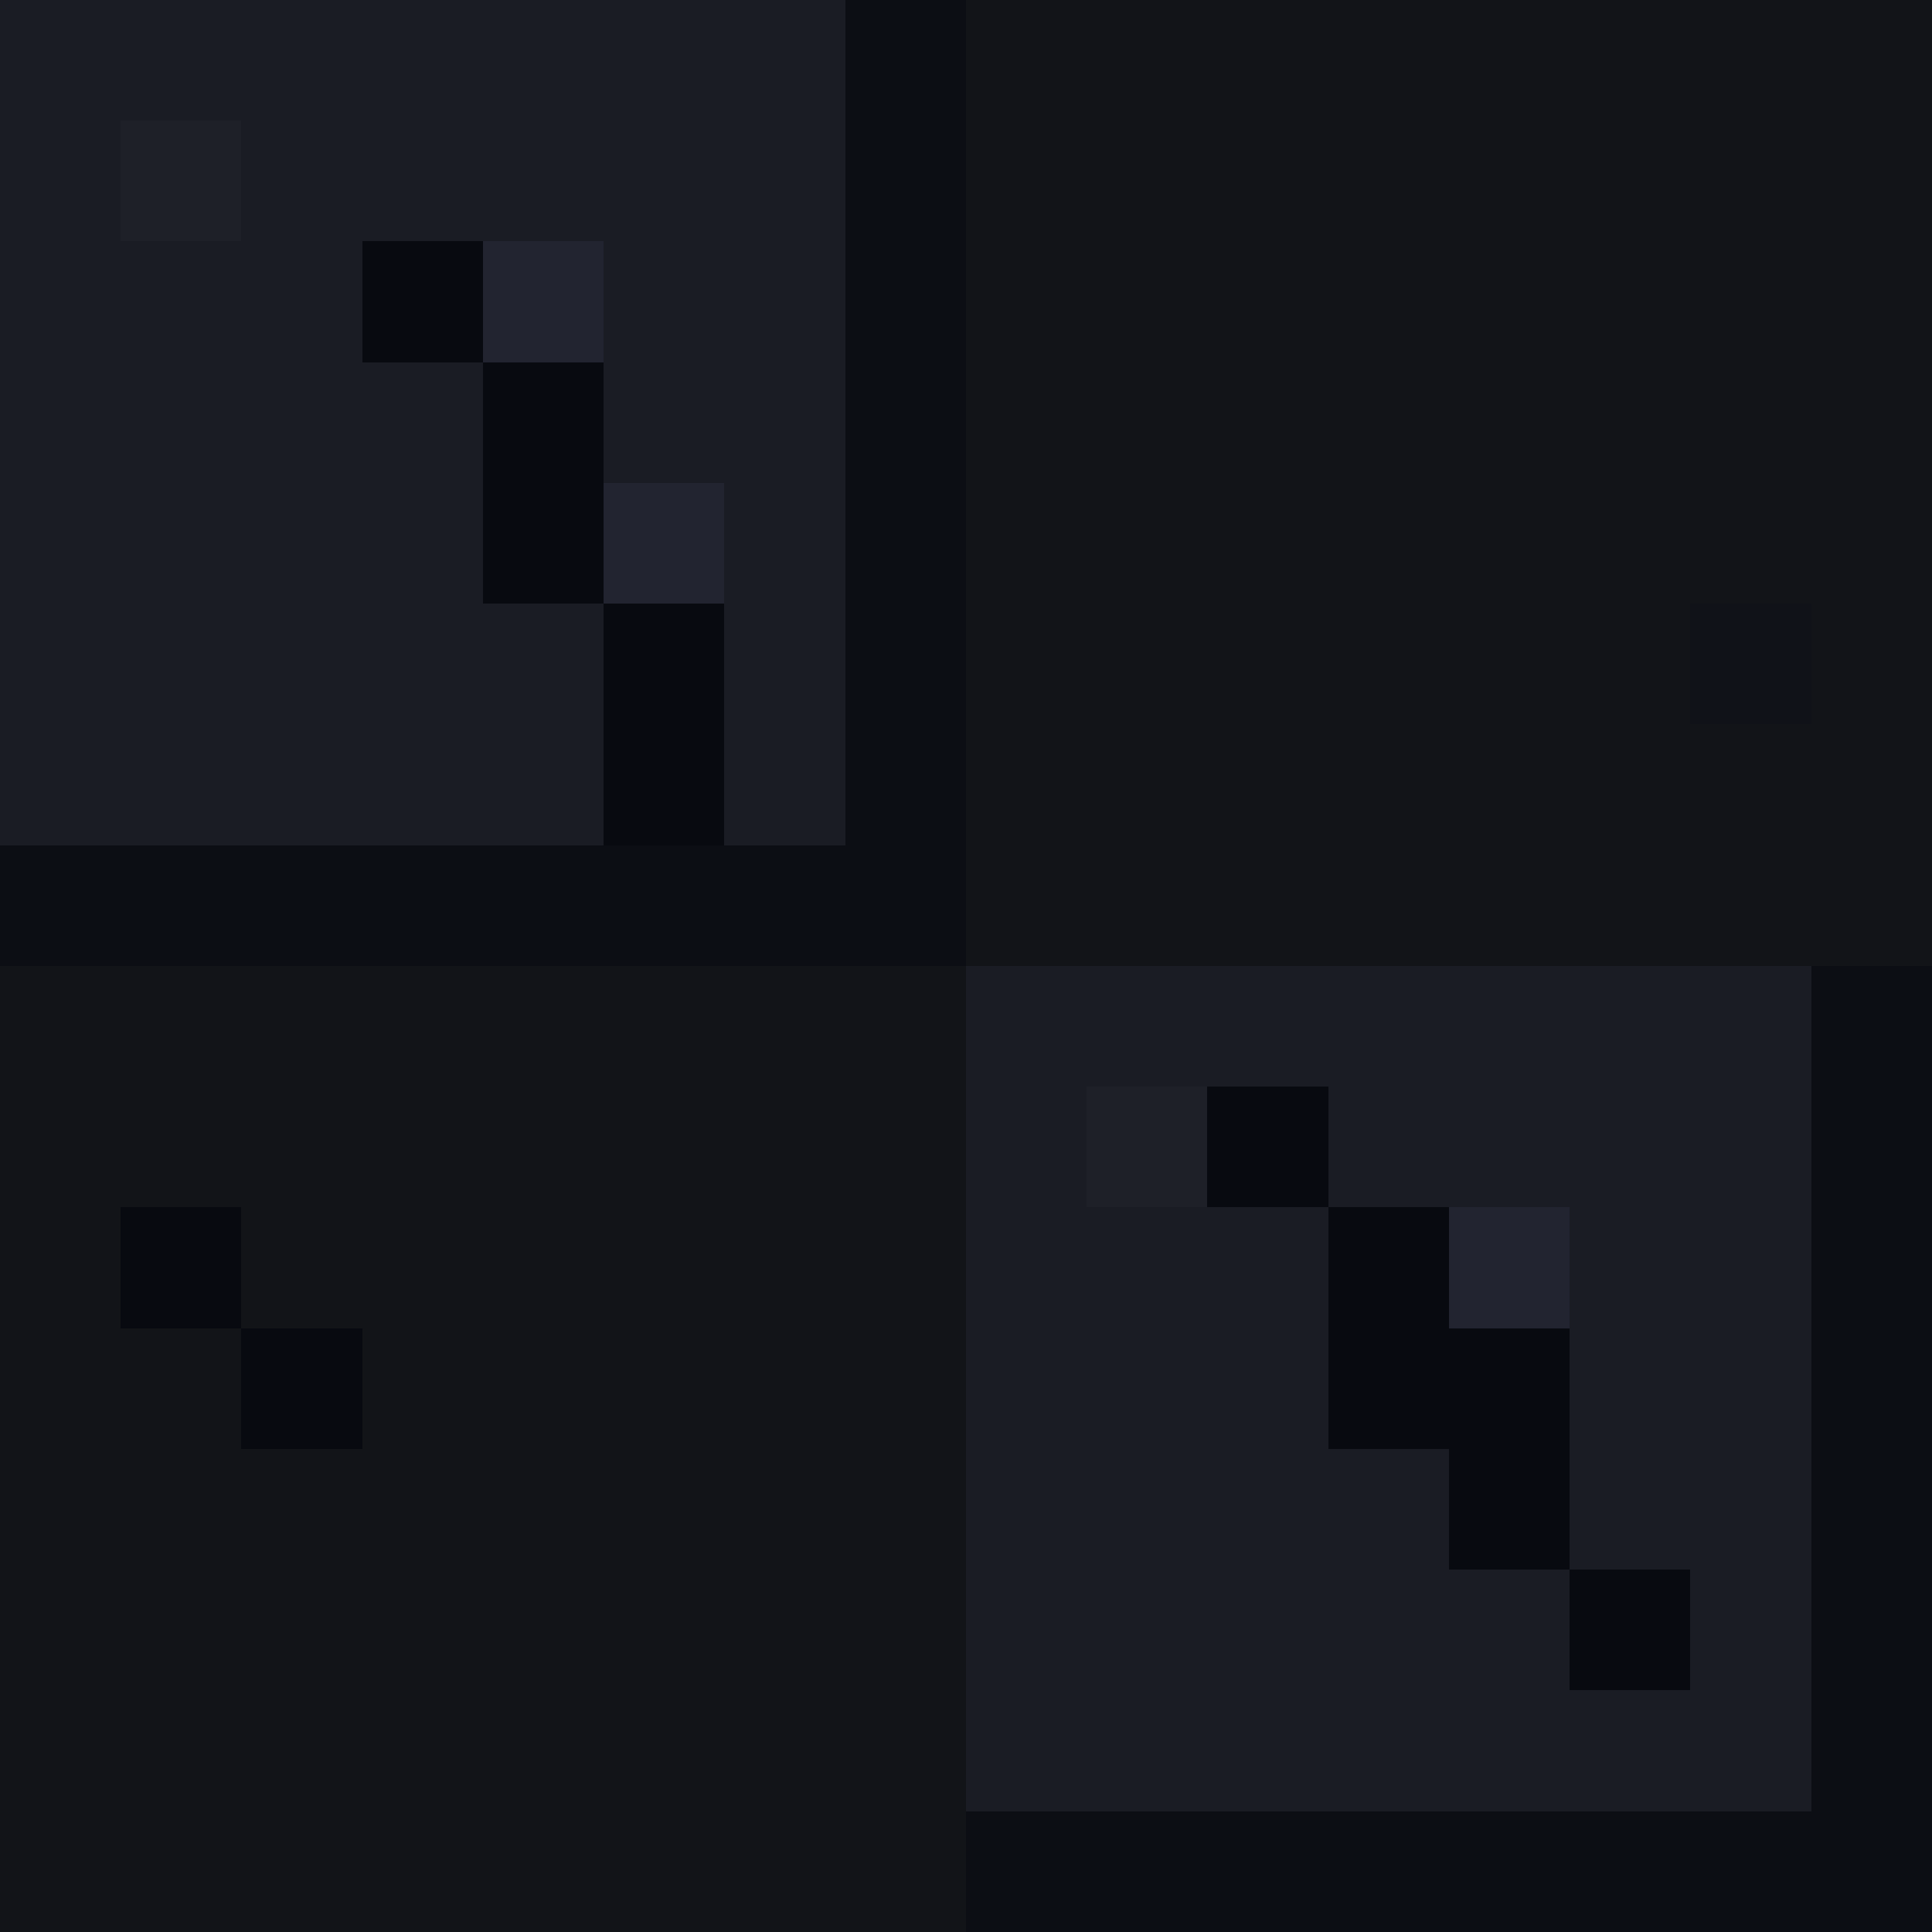
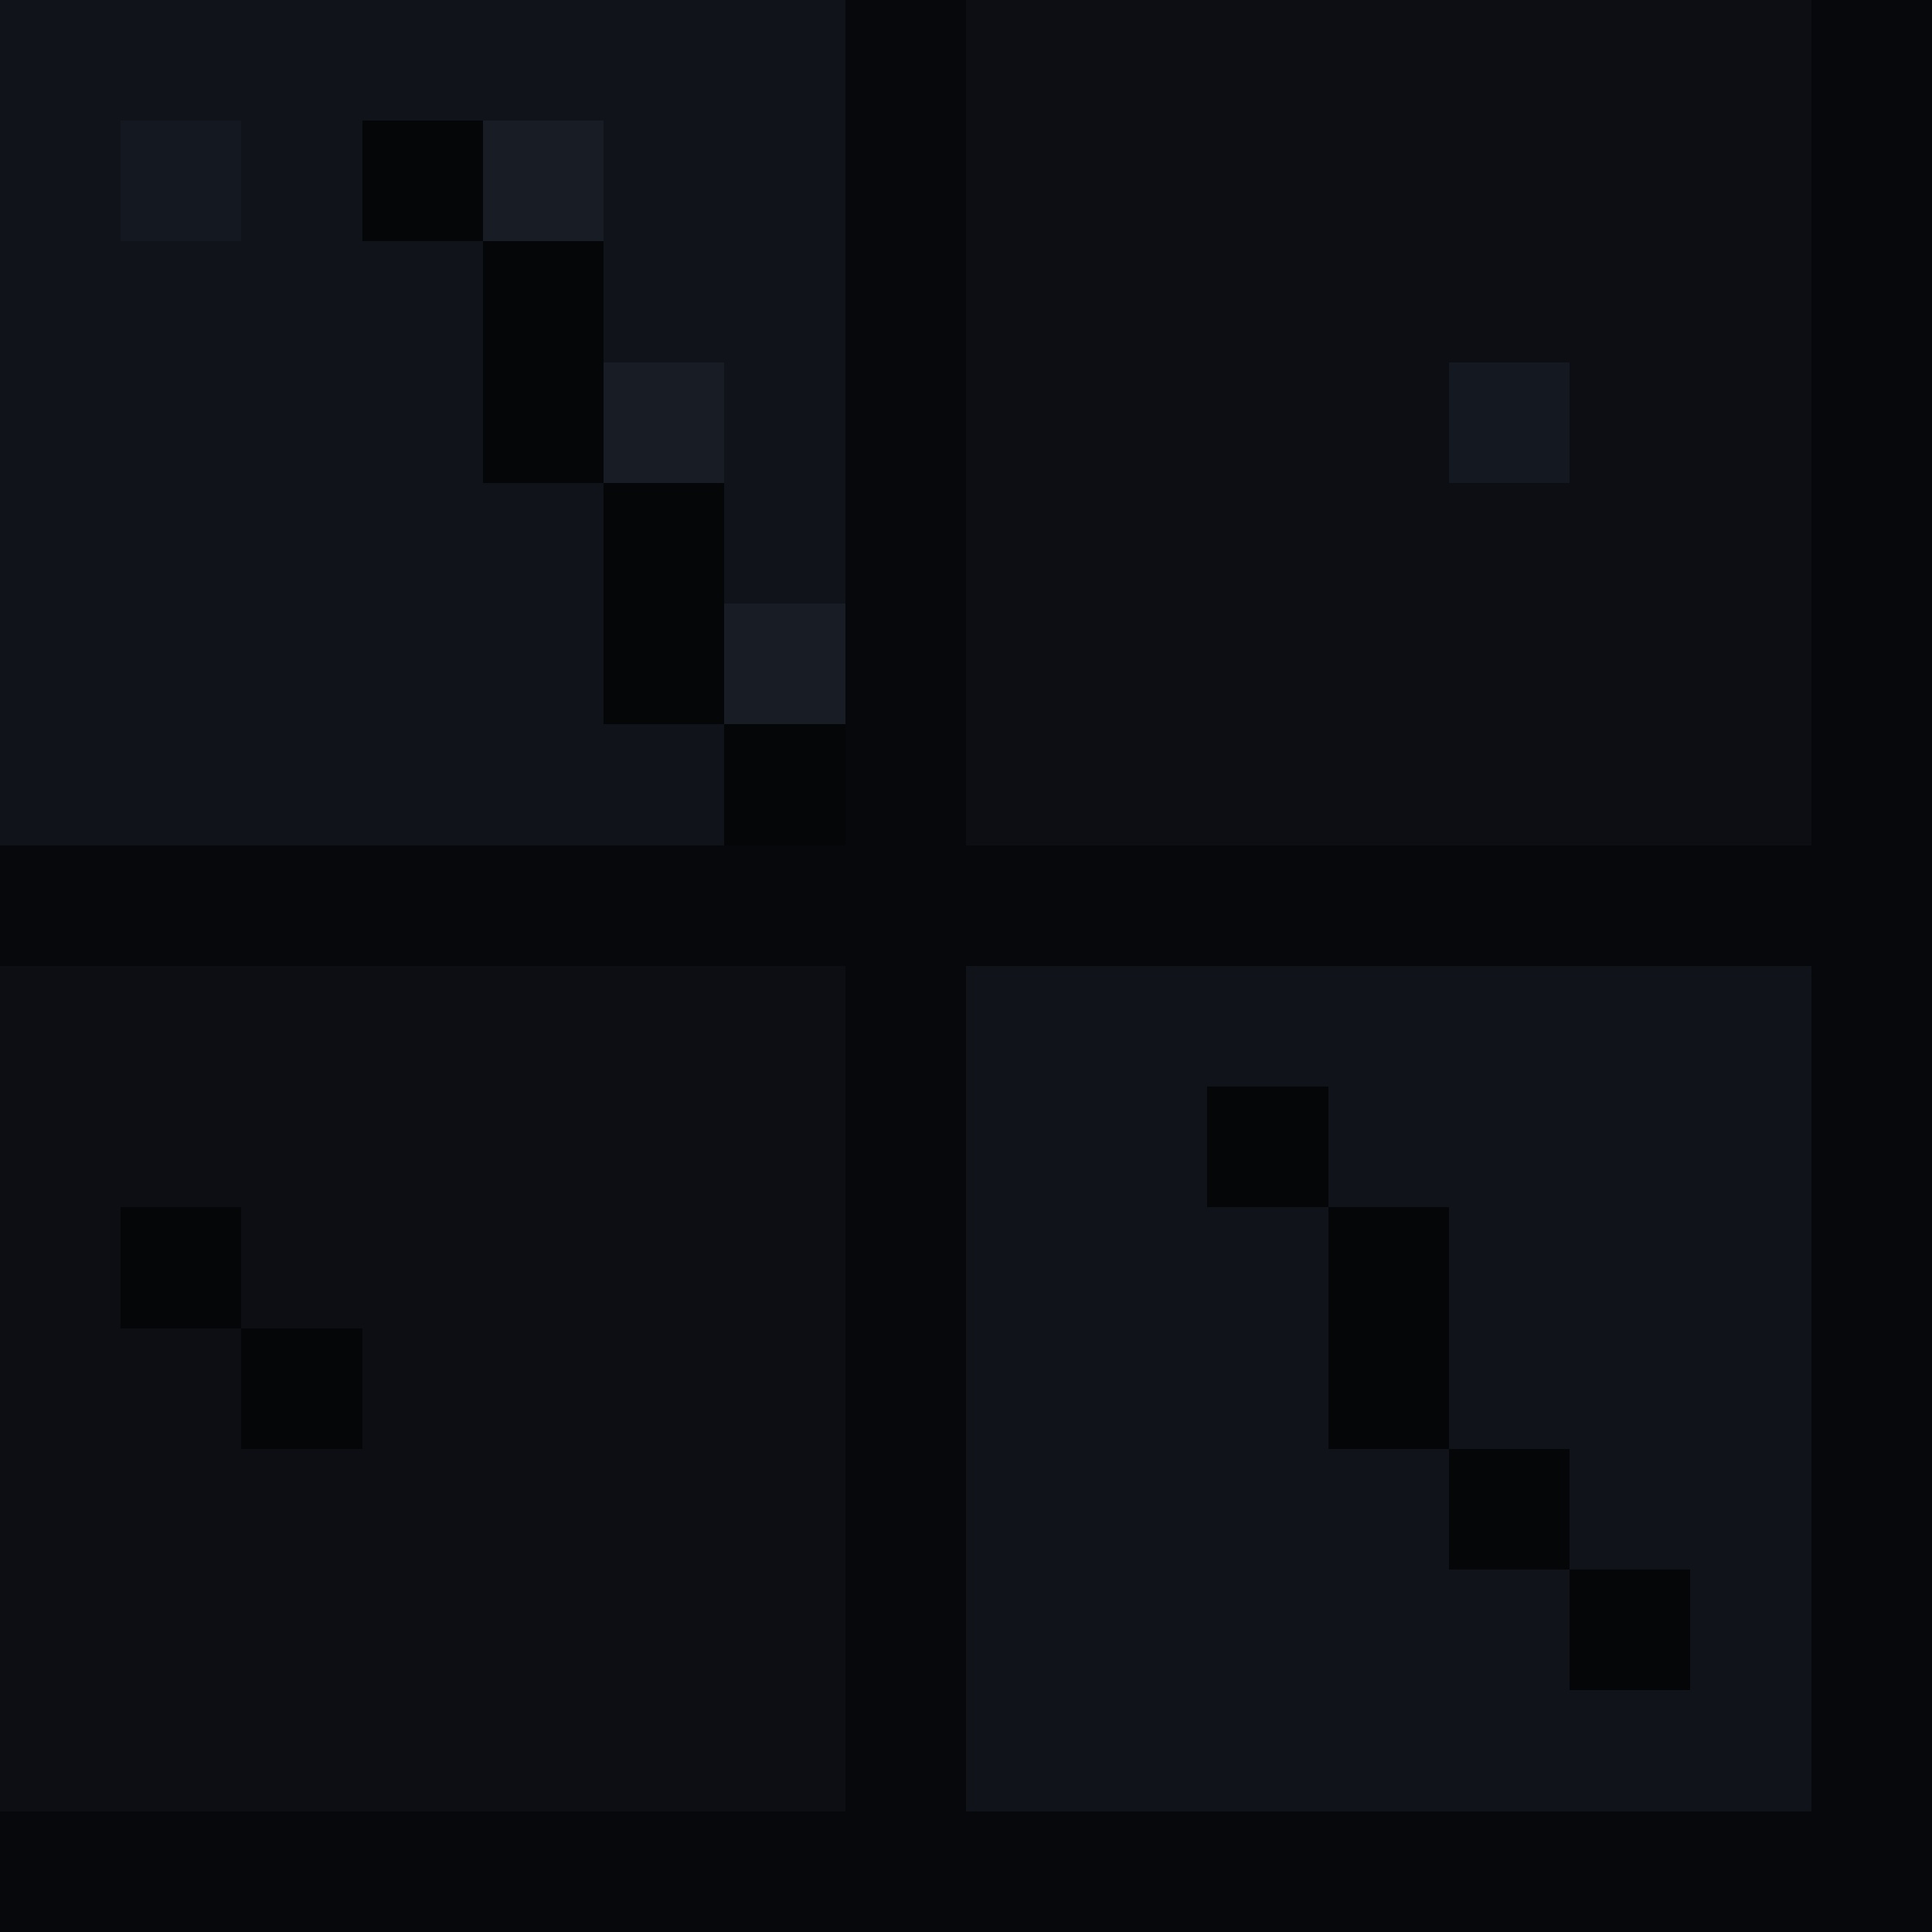
<svg xmlns="http://www.w3.org/2000/svg" viewBox="0 0 16 16" width="16" height="16" shape-rendering="crispEdges">
-   <rect width="16" height="16" fill="#151820" />
-   <rect x="0" y="0" width="8" height="8" fill="#1a1c24" />
-   <rect x="8" y="8" width="8" height="8" fill="#1a1c24" />
-   <rect x="8" y="0" width="8" height="8" fill="#121418" />
-   <rect x="0" y="8" width="8" height="8" fill="#121418" />
-   <rect x="0" y="7" width="8" height="1" fill="#0c0e14" />
-   <rect x="7" y="0" width="1" height="7" fill="#0c0e14" />
-   <rect x="8" y="15" width="8" height="1" fill="#0c0e14" />
-   <rect x="15" y="8" width="1" height="7" fill="#0c0e14" />
-   <rect x="3" y="2" width="1" height="1" fill="#080a10" />
-   <rect x="4" y="3" width="1" height="1" fill="#080a10" />
-   <rect x="4" y="4" width="1" height="1" fill="#080a10" />
-   <rect x="5" y="5" width="1" height="1" fill="#080a10" />
-   <rect x="5" y="6" width="1" height="1" fill="#080a10" />
-   <rect x="10" y="9" width="1" height="1" fill="#080a10" />
-   <rect x="11" y="10" width="1" height="1" fill="#080a10" />
-   <rect x="11" y="11" width="1" height="1" fill="#080a10" />
-   <rect x="12" y="11" width="1" height="1" fill="#080a10" />
-   <rect x="12" y="12" width="1" height="1" fill="#080a10" />
-   <rect x="13" y="13" width="1" height="1" fill="#080a10" />
-   <rect x="1" y="10" width="1" height="1" fill="#080a10" />
-   <rect x="2" y="11" width="1" height="1" fill="#080a10" />
-   <rect x="4" y="2" width="1" height="1" fill="#222430" />
-   <rect x="5" y="4" width="1" height="1" fill="#222430" />
-   <rect x="12" y="10" width="1" height="1" fill="#222430" />
-   <rect x="1" y="1" width="1" height="1" fill="#1e2028" />
-   <rect x="9" y="9" width="1" height="1" fill="#1e2028" />
-   <rect x="14" y="5" width="1" height="1" fill="#101218" />
+   <rect width="16" height="16" fill="#0c0e14" />
+   <rect x="0" y="0" width="8" height="8" fill="#10131a" />
+   <rect x="8" y="8" width="8" height="8" fill="#10131a" />
+   <rect x="0" y="7" width="16" height="1" fill="#06080c" />
+   <rect x="0" y="15" width="16" height="1" fill="#06080c" />
+   <rect x="7" y="0" width="1" height="16" fill="#06080c" />
+   <rect x="15" y="0" width="1" height="16" fill="#06080c" />
+   <rect x="3" y="1" width="1" height="1" fill="#040608" />
+   <rect x="4" y="2" width="1" height="1" fill="#040608" />
+   <rect x="4" y="3" width="1" height="1" fill="#040608" />
+   <rect x="5" y="4" width="1" height="1" fill="#040608" />
+   <rect x="5" y="5" width="1" height="1" fill="#040608" />
+   <rect x="6" y="6" width="1" height="1" fill="#040608" />
+   <rect x="4" y="1" width="1" height="1" fill="#181c24" />
+   <rect x="5" y="3" width="1" height="1" fill="#181c24" />
+   <rect x="6" y="5" width="1" height="1" fill="#181c24" />
+   <rect x="10" y="9" width="1" height="1" fill="#040608" />
+   <rect x="11" y="10" width="1" height="1" fill="#040608" />
+   <rect x="11" y="11" width="1" height="1" fill="#040608" />
+   <rect x="12" y="12" width="1" height="1" fill="#040608" />
+   <rect x="13" y="13" width="1" height="1" fill="#040608" />
+   <rect x="1" y="10" width="1" height="1" fill="#040608" />
+   <rect x="2" y="11" width="1" height="1" fill="#040608" />
+   <rect x="1" y="1" width="1" height="1" fill="#141820" />
+   <rect x="12" y="3" width="1" height="1" fill="#141820" />
</svg>
